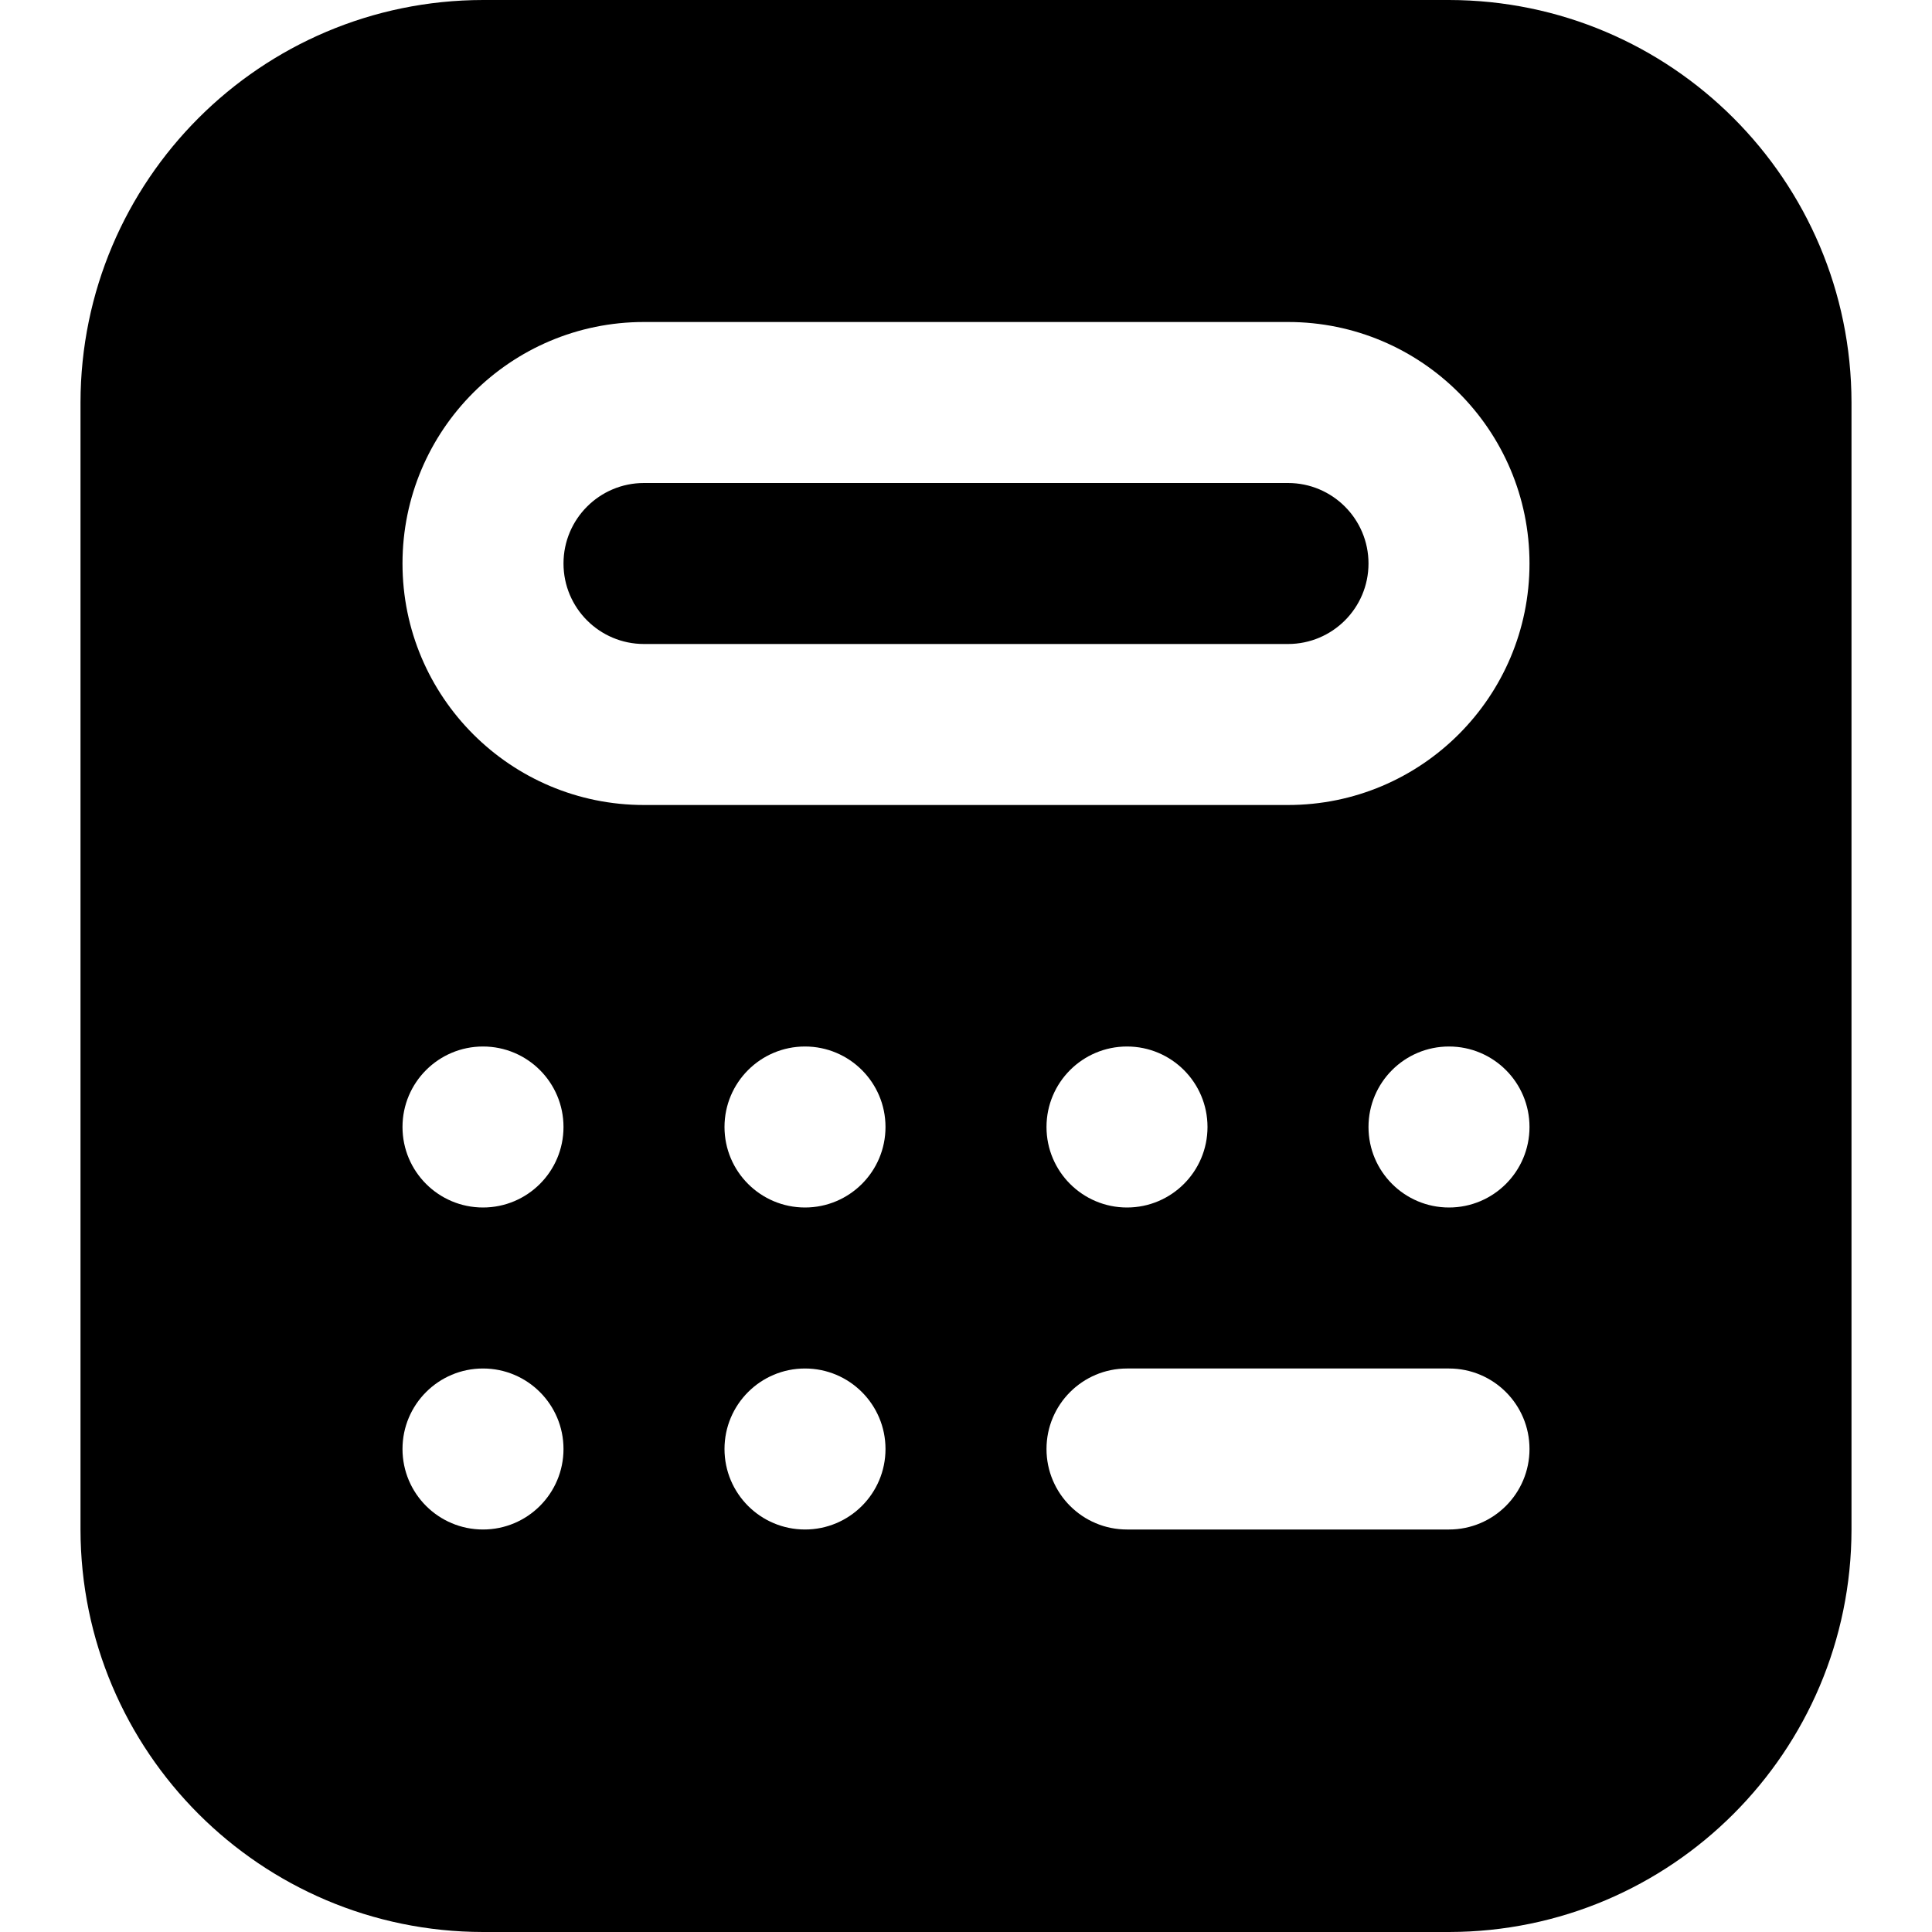
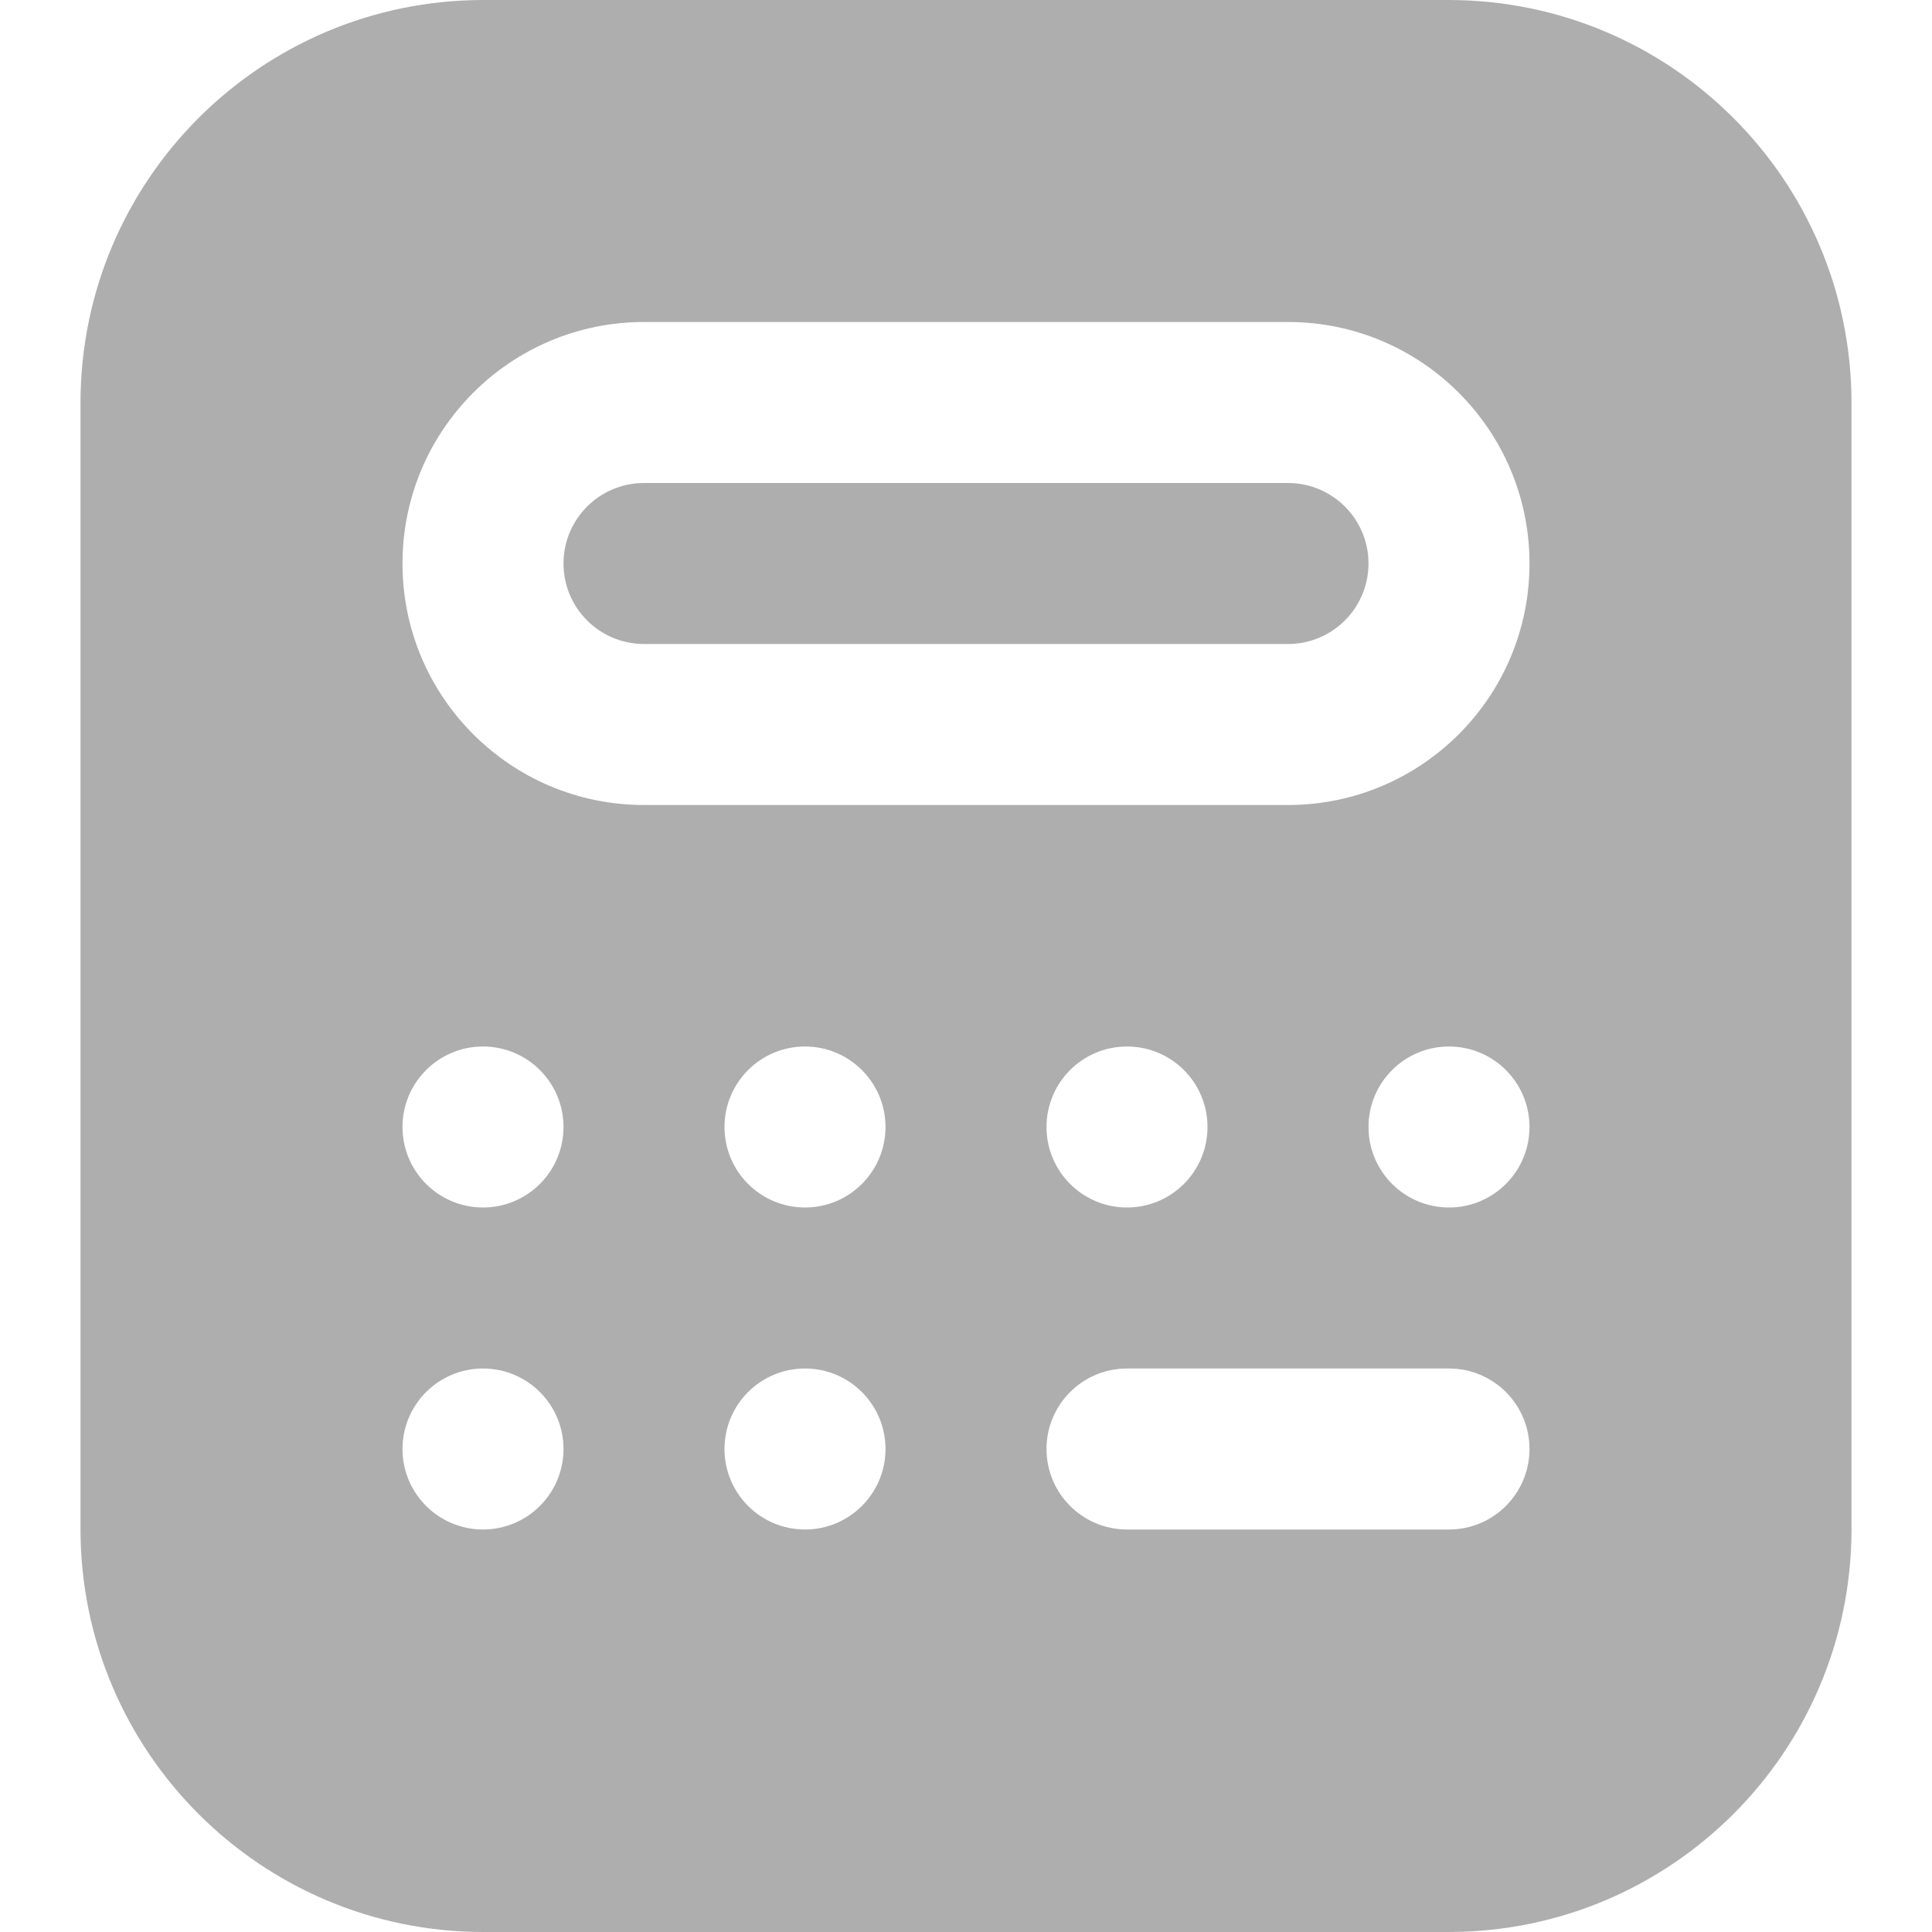
- <svg xmlns="http://www.w3.org/2000/svg" id="Layer_1" height="512" viewBox="0 0 24 24" width="512" data-name="Layer 1">
+ <svg xmlns="http://www.w3.org/2000/svg" id="Layer_1" fill="#aeaeae" height="512" viewBox="0 0 24 24" width="512" data-name="Layer 1">
  <path d="m17 7a1 1 0 0 1 -1 1h-8a1 1 0 0 1 0-2h8a1 1 0 0 1 1 1zm6-2v14a5.006 5.006 0 0 1 -5 5h-12a5.006 5.006 0 0 1 -5-5v-14a5.006 5.006 0 0 1 5-5h12a5.006 5.006 0 0 1 5 5zm-16 13a1 1 0 1 0 -1 1 1 1 0 0 0 1-1zm0-4a1 1 0 1 0 -1 1 1 1 0 0 0 1-1zm4 4a1 1 0 1 0 -1 1 1 1 0 0 0 1-1zm0-4a1 1 0 1 0 -1 1 1 1 0 0 0 1-1zm8 4a1 1 0 0 0 -1-1h-4a1 1 0 0 0 0 2h4a1 1 0 0 0 1-1zm-5-3a1 1 0 1 0 -1-1 1 1 0 0 0 1 1zm5-1a1 1 0 1 0 -1 1 1 1 0 0 0 1-1zm0-7a3 3 0 0 0 -3-3h-8a3 3 0 0 0 0 6h8a3 3 0 0 0 3-3z" />
</svg>
